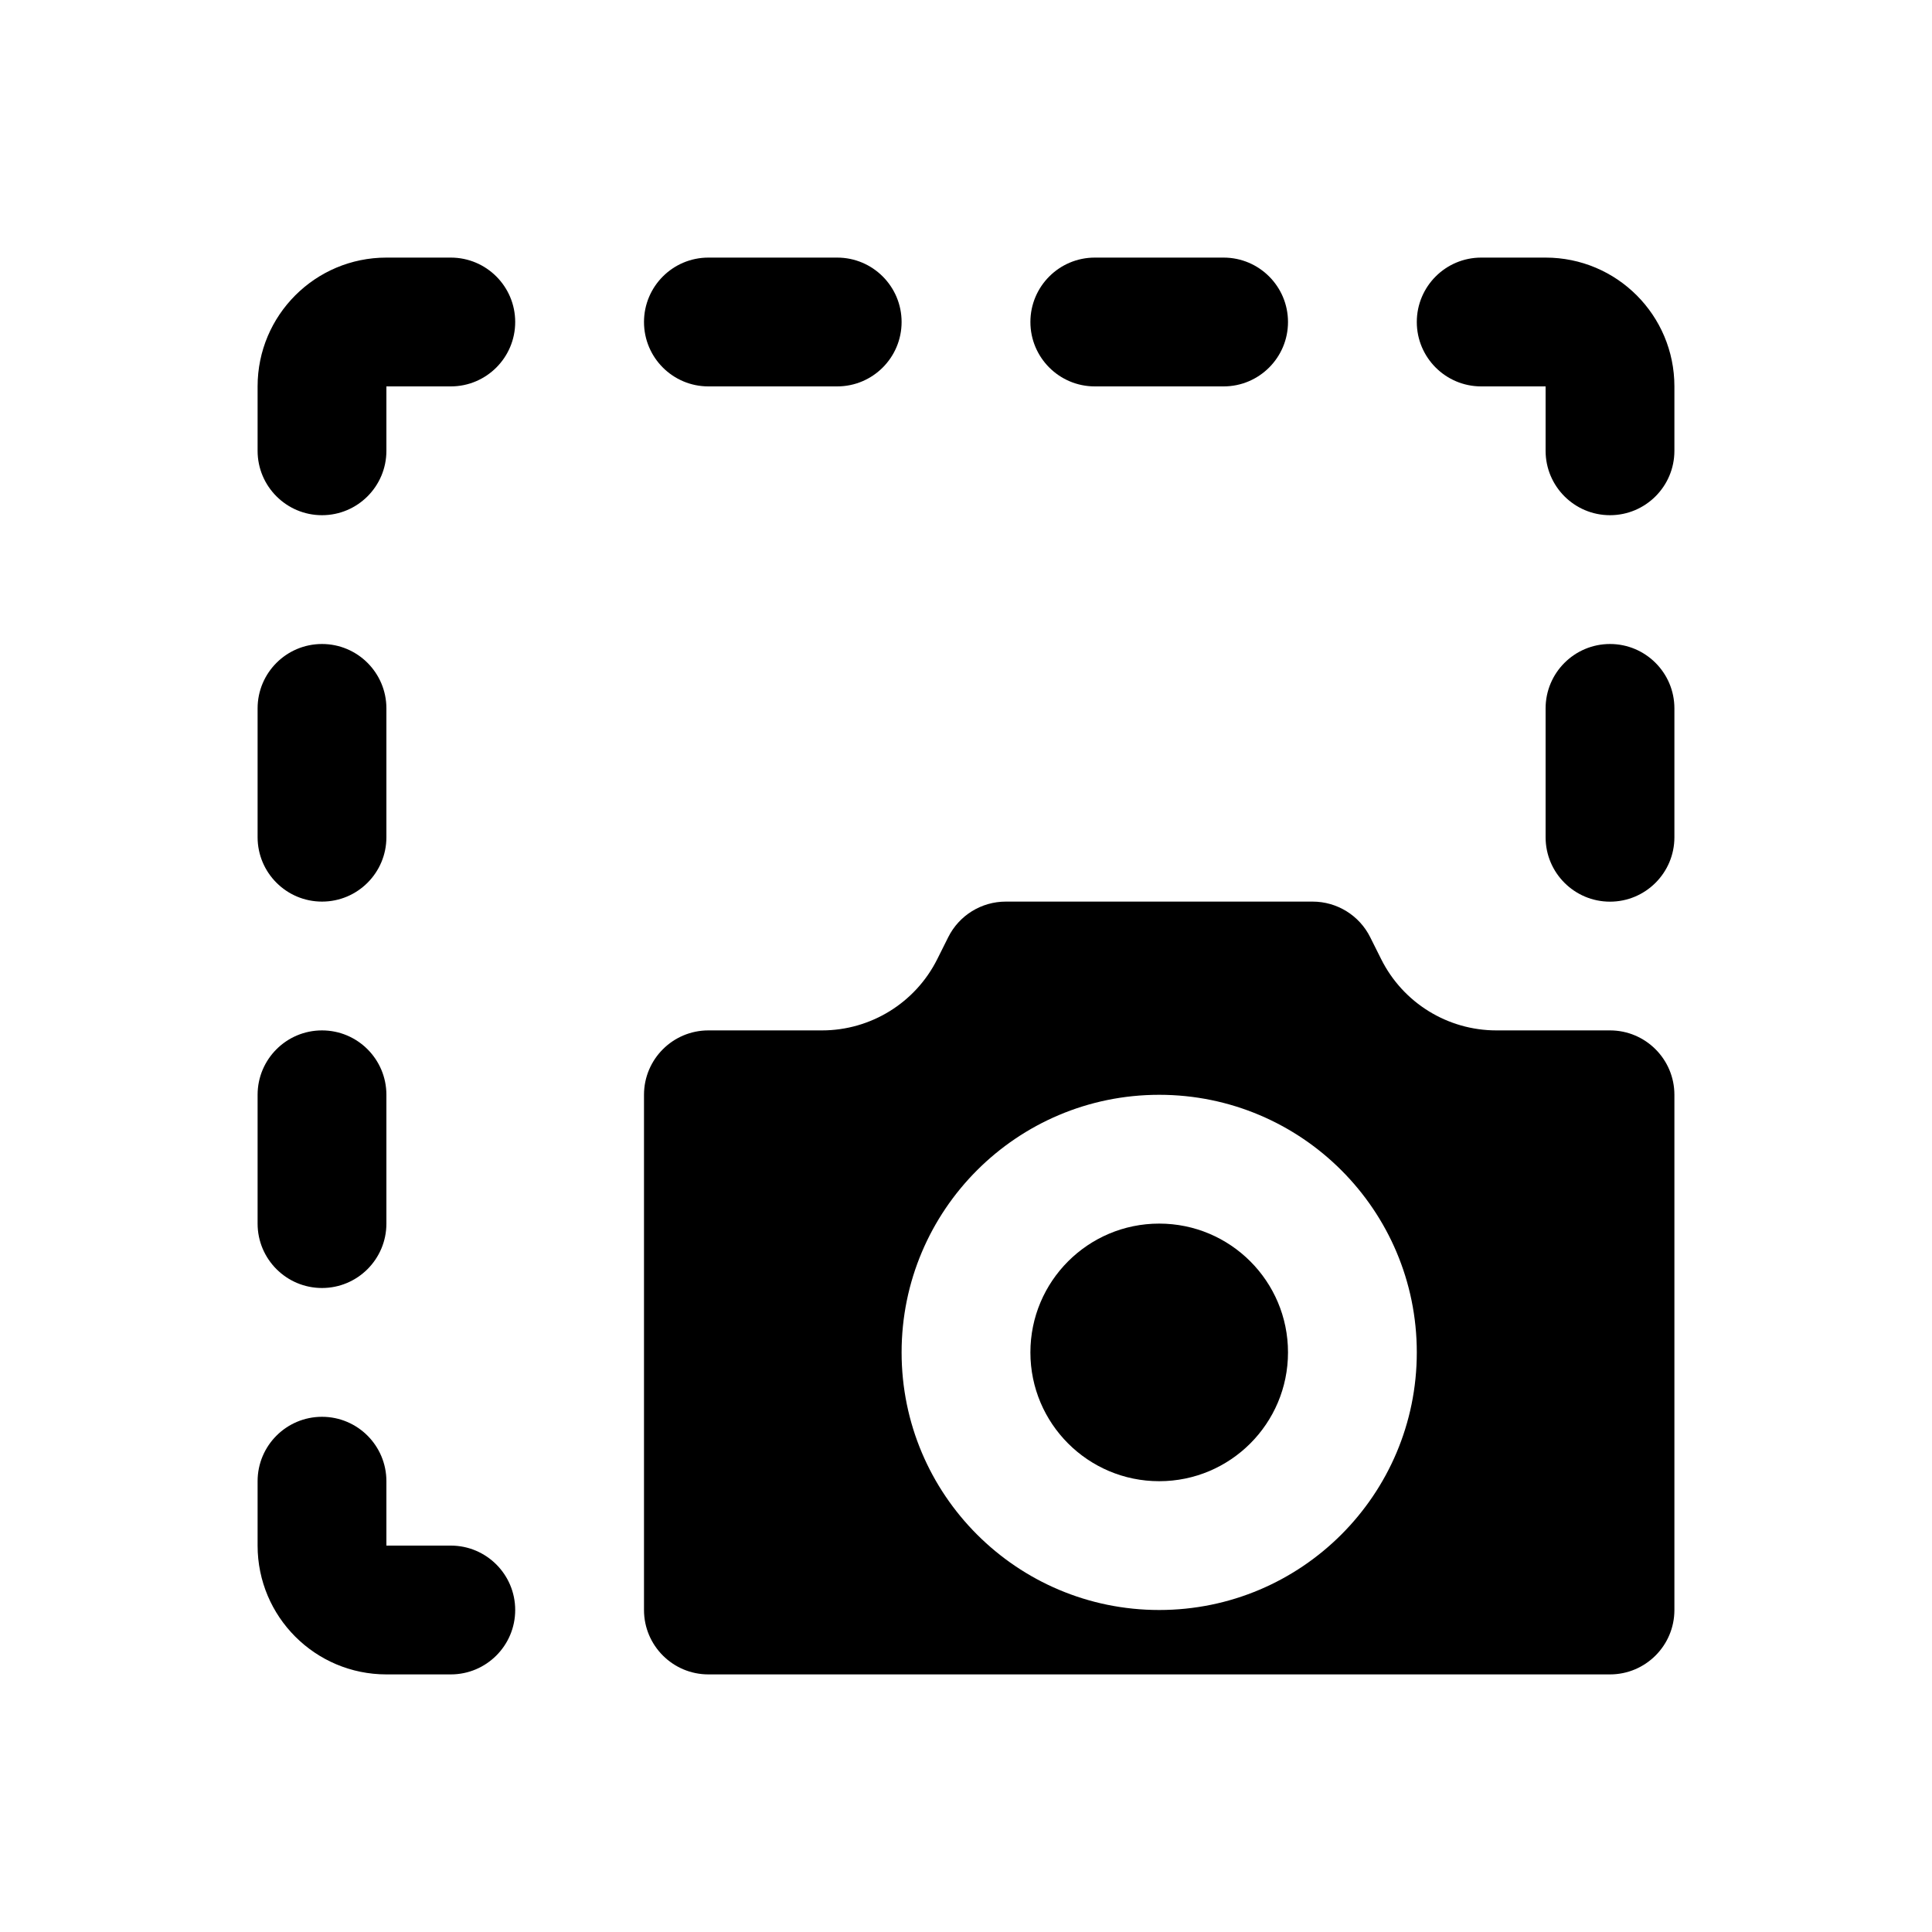
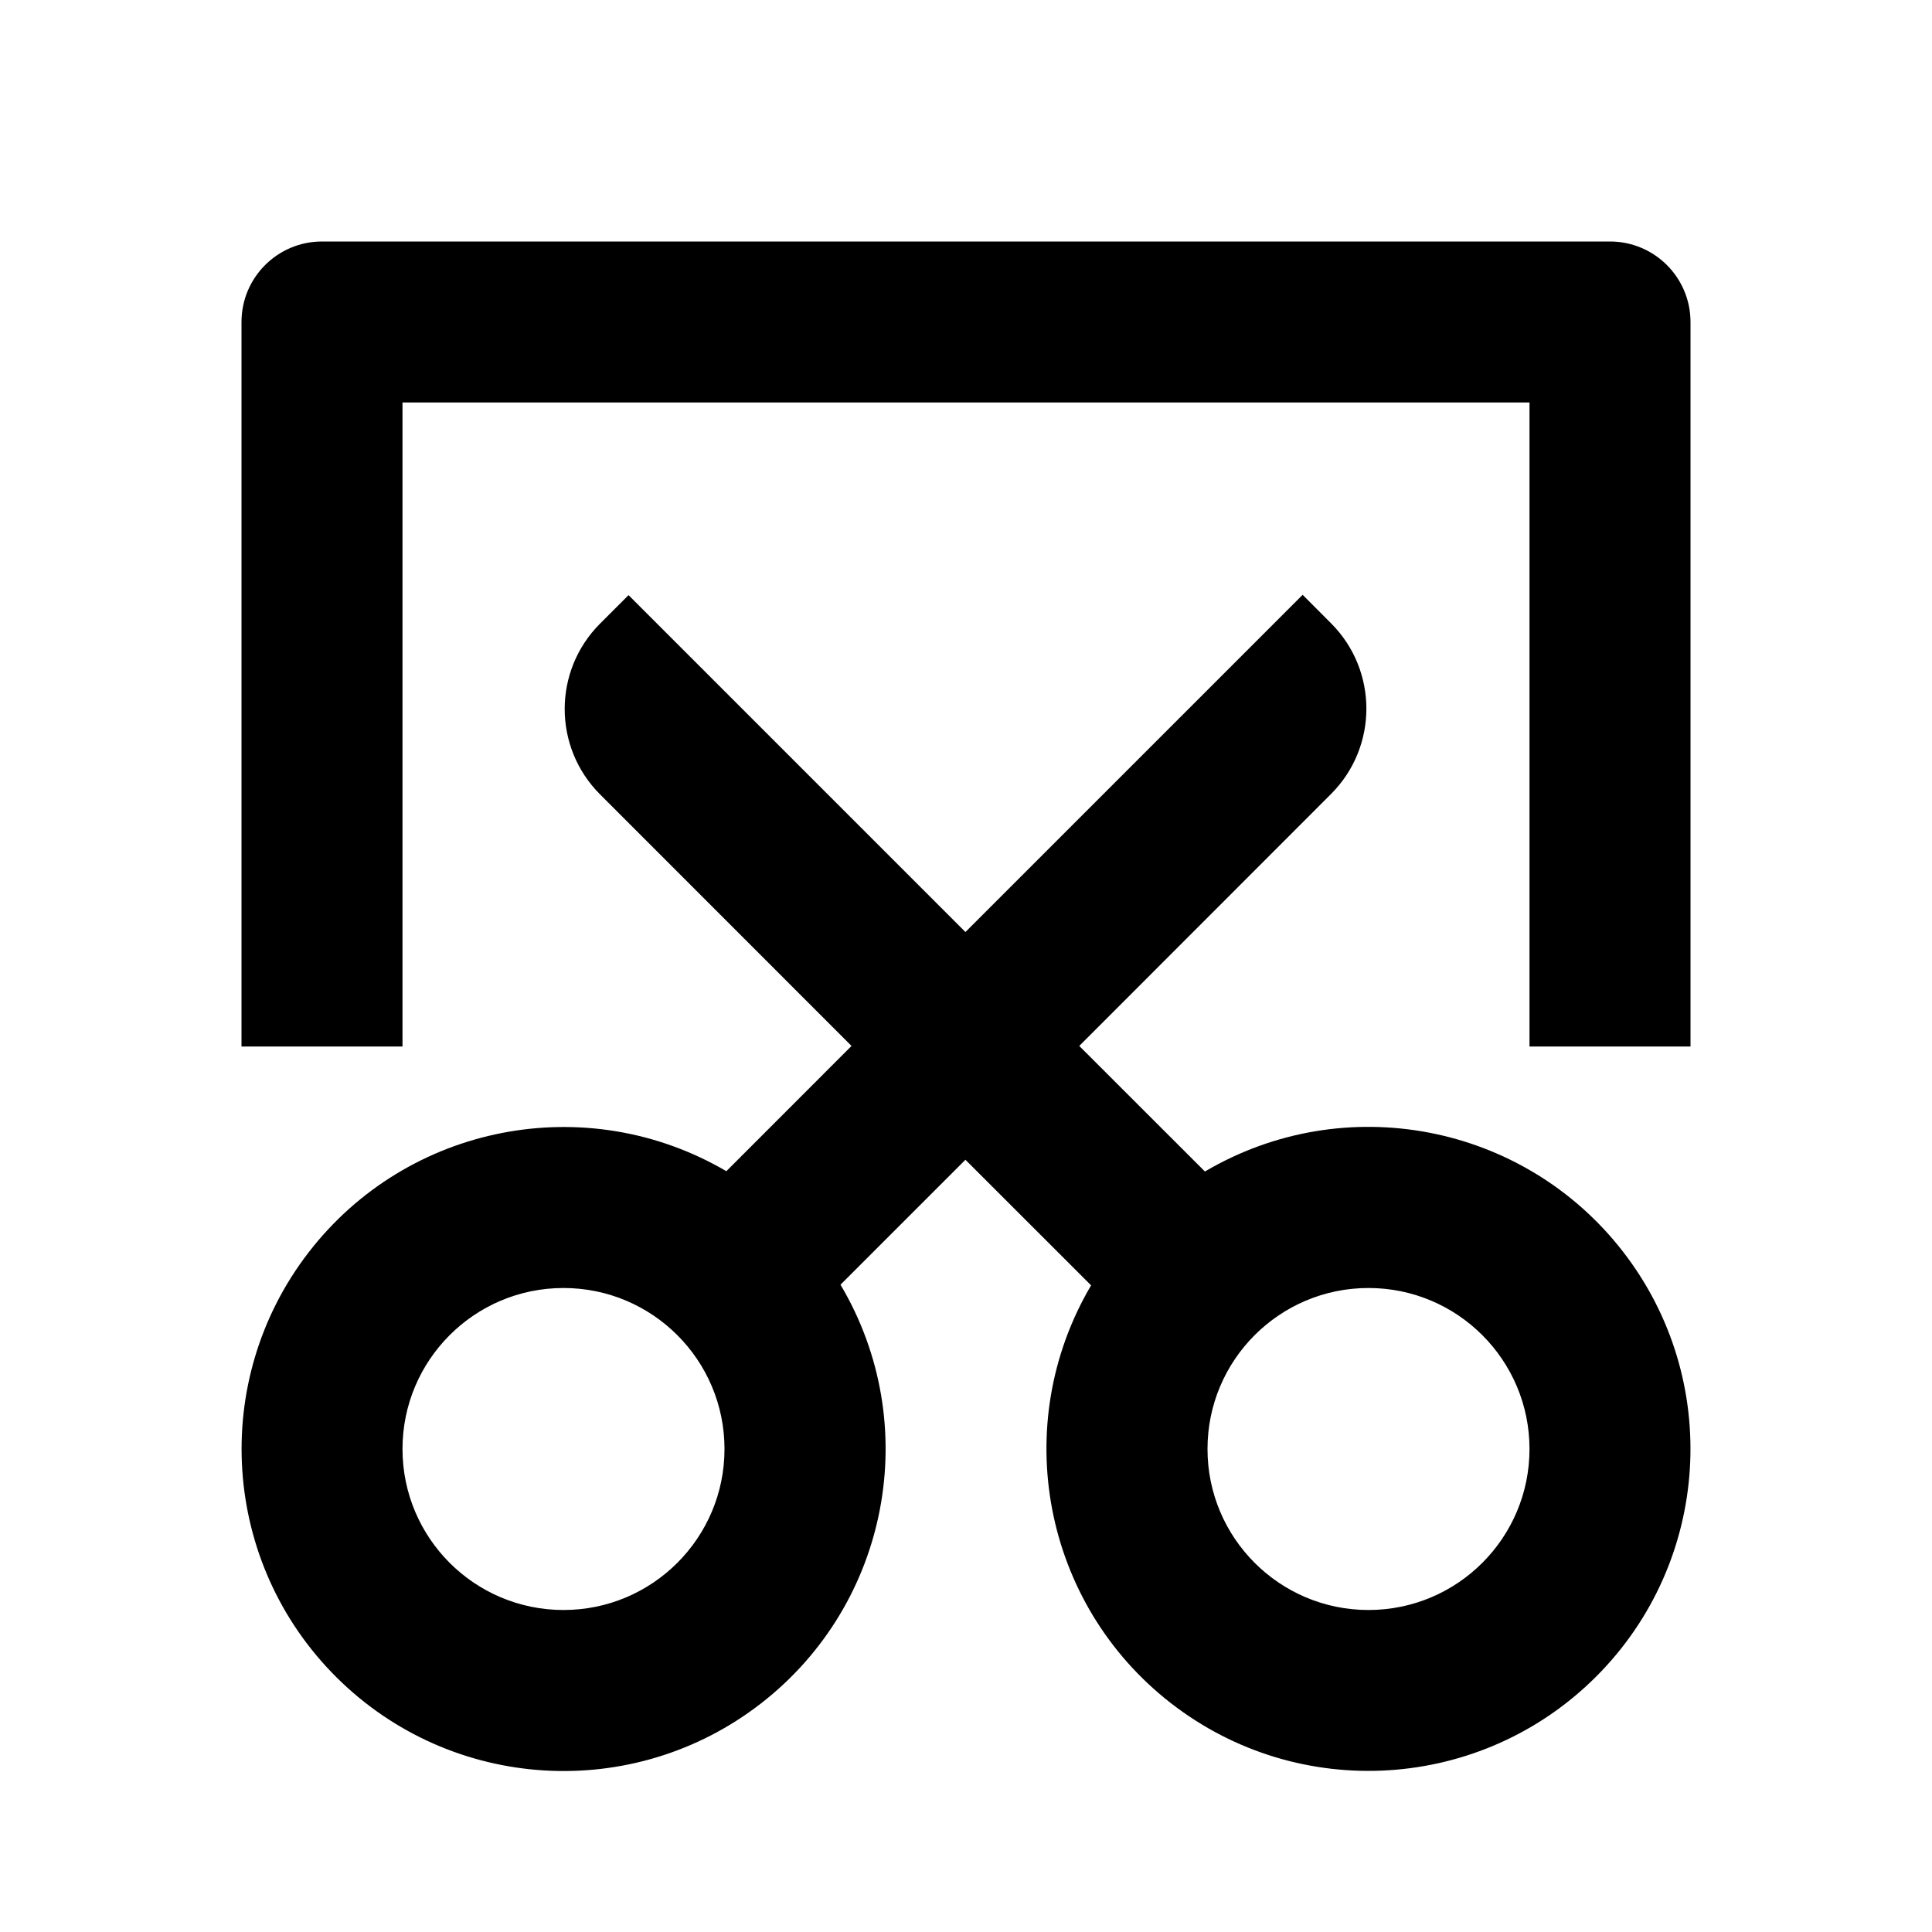
- <svg xmlns="http://www.w3.org/2000/svg" id="Layer_1" style="enable-background:new 0 0 30 30;" version="1.1" viewBox="0 0 30 30" xml:space="preserve">
+ <svg xmlns="http://www.w3.org/2000/svg" viewBox="0 0 24 24">
  <g>
-     <path d="M6,19V17c0-0.552-0.448-1-1-1H5c-0.552,0-1,0.448-1,1V19c0,0.552,0.448,1,1,1H5C5.552,20,6,19.552,6,19z" />
-     <path d="M10,5L10,5c0,0.553,0.448,1,1,1H13c0.552,0,1-0.448,1-1V5c0-0.552-0.448-1-1-1H11C10.448,4,10,4.448,10,5z" />
-     <path d="M5,14L5,14c0.553,0,1-0.448,1-1V11c0-0.552-0.448-1-1-1H5c-0.552,0-1,0.448-1,1V13C4,13.552,4.448,14,5,14z" />
-     <path d="M23,6h1l0,1c0,0.552,0.448,1,1,1h0c0.552,0,1-0.448,1-1V6c0-1.105-0.895-2-2-2h-1c-0.552,0-1,0.448-1,1v0   C22,5.552,22.448,6,23,6z" />
-     <path d="M16,5L16,5c0,0.552,0.448,1,1,1h2c0.552,0,1-0.448,1-1v0c0-0.552-0.448-1-1-1h-2C16.448,4,16,4.448,16,5z" />
-     <path d="M7,24H6v-1c0-0.552-0.448-1-1-1H5c-0.552,0-1,0.448-1,1v1c0,1.105,0.895,2,2,2h1c0.552,0,1-0.448,1-1V25   C8,24.448,7.552,24,7,24z" />
-     <path d="M6,7V6h1c0.552,0,1-0.448,1-1V5c0-0.552-0.448-1-1-1H6C4.895,4,4,4.895,4,6v1c0,0.552,0.448,1,1,1H5C5.552,8,6,7.552,6,7z" />
-     <path d="M24,11l0,2.001c0,0.552,0.448,1,1,1h0c0.552,0,1-0.448,1-1V11c0-0.552-0.448-1-1-1h0C24.448,10,24,10.448,24,11z" />
-   </g>
-   <g>
-     <path d="M25,16h-1.764c-0.758,0-1.45-0.428-1.789-1.106l-0.171-0.342C21.107,14.214,20.761,14,20.382,14h-4.764   c-0.379,0-0.725,0.214-0.894,0.553l-0.171,0.342C14.214,15.572,13.521,16,12.764,16H11c-0.552,0-1,0.448-1,1v8c0,0.552,0.448,1,1,1   h14c0.552,0,1-0.448,1-1v-8C26,16.448,25.552,16,25,16z M18,25c-2.209,0-4-1.791-4-4c0-2.209,1.791-4,4-4s4,1.791,4,4   C22,23.209,20.209,25,18,25z" />
-     <circle cx="18" cy="21" r="2" />
+     <path d="M0 0h24v24H0z" fill="none" />
+     <path d="M11.993 14.407l-1.552 1.552a4 4 0 1 1-1.418-1.41l1.555-1.556-3.124-3.125a1.5 1.5 0 0 1 0-2.121l.354-.354 4.185 4.185 4.189-4.189.353.354a1.5 1.5 0 0 1 0 2.12l-3.128 3.13 1.561 1.56a4 4 0 1 1-1.414 1.414l-1.561-1.56zM19 13V5H5v8H3V4a1 1 0 0 1 1-1h16a1 1 0 0 1 1 1v9h-2zM7 20a2 2 0 1 0 0-4 2 2 0 0 0 0 4zm10 0a2 2 0 1 0 0-4 2 2 0 0 0 0 4z" />
  </g>
</svg>
